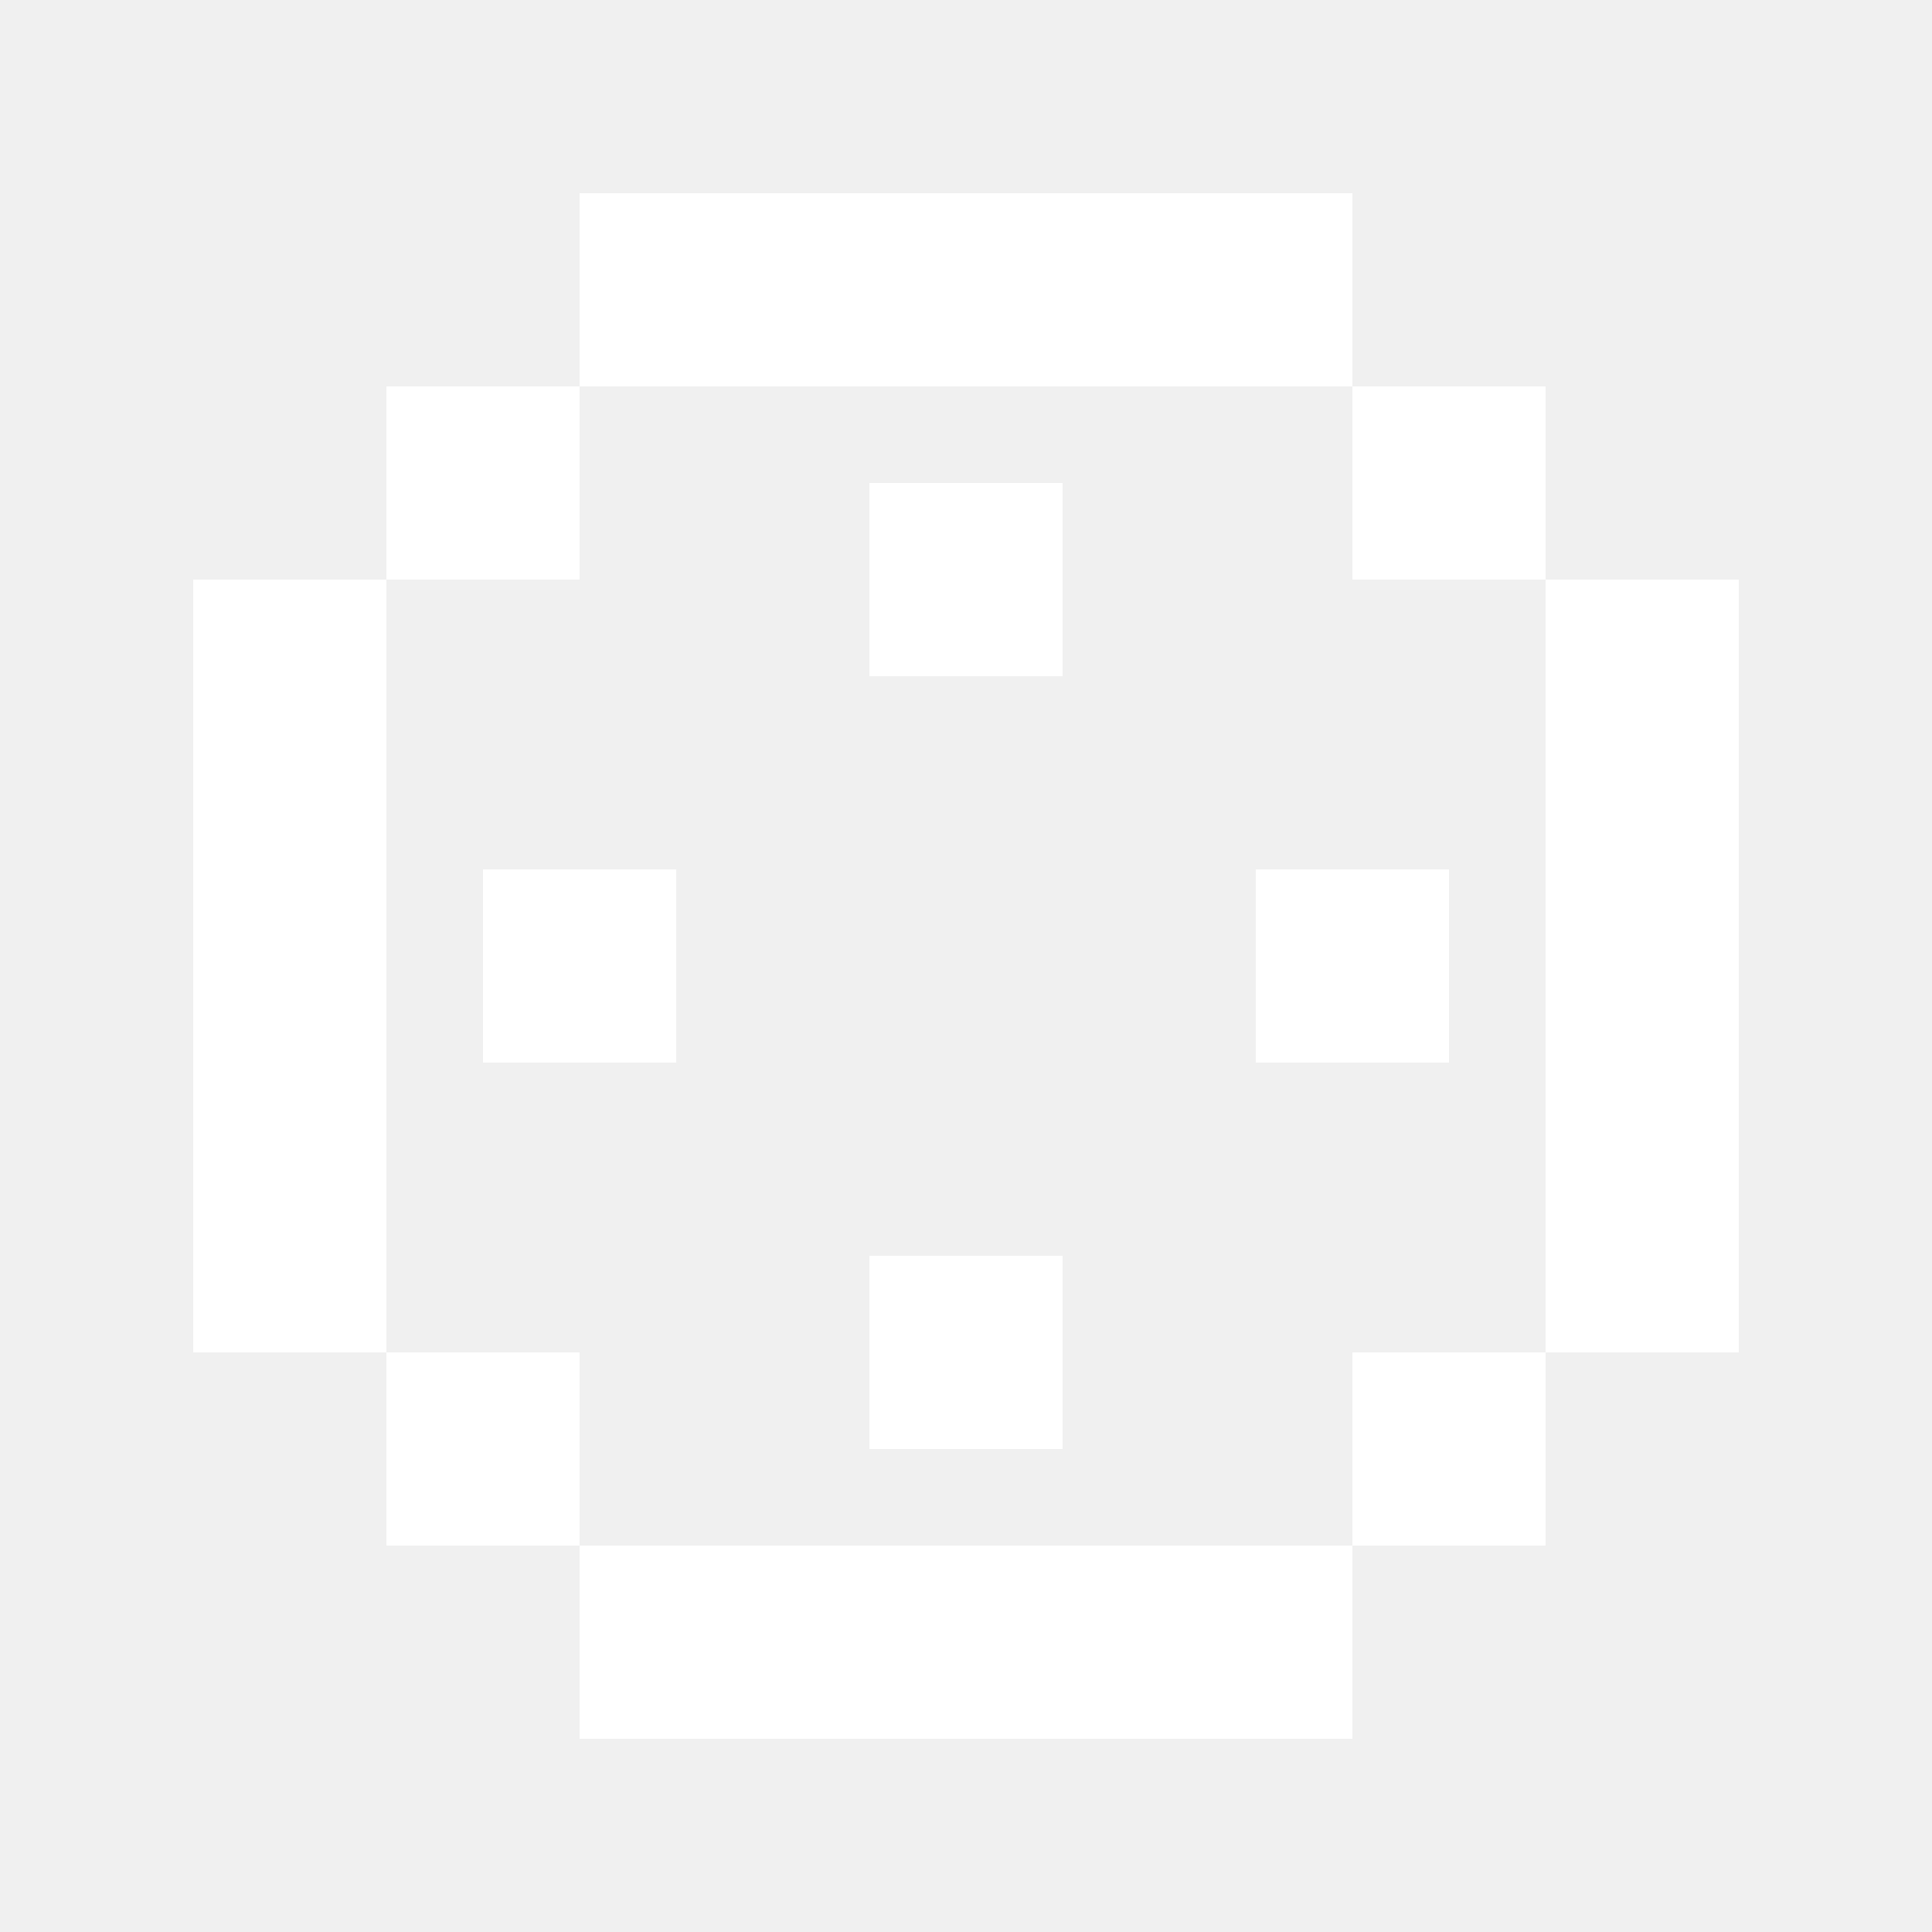
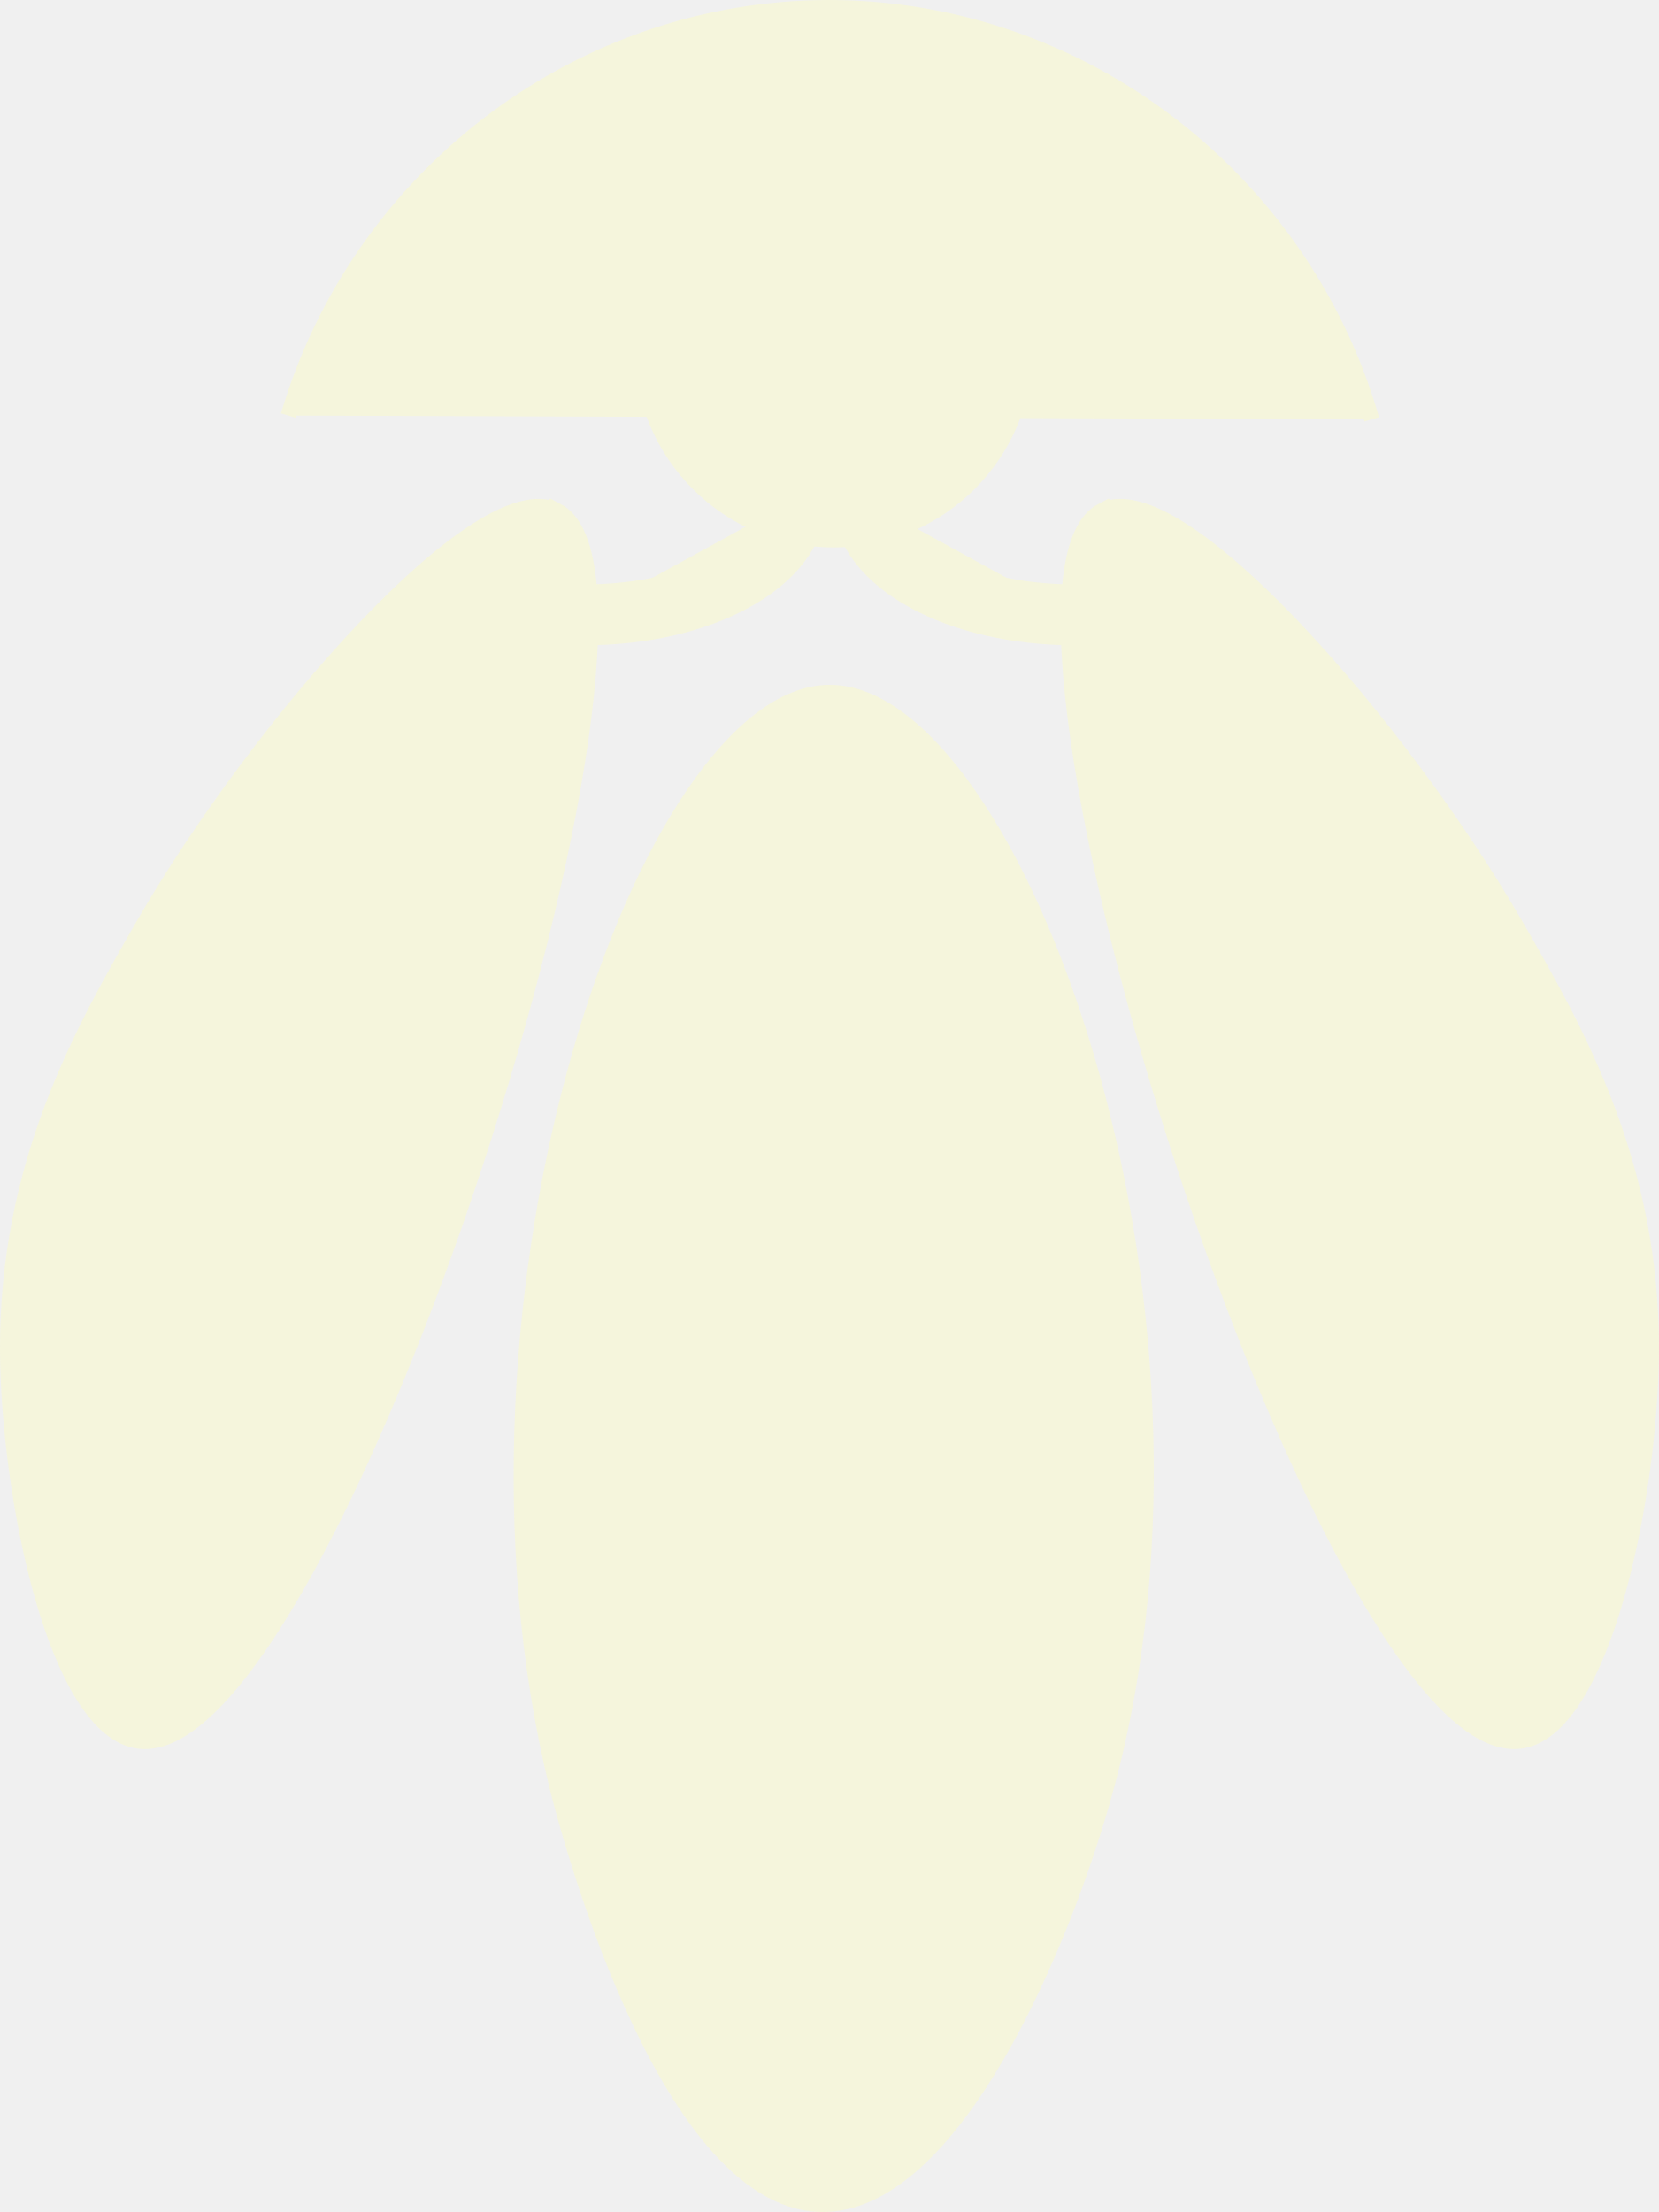
- <svg xmlns="http://www.w3.org/2000/svg" viewBox="0 0 100 100">
-   <rect x="30" y="10" width="10" height="10" fill="white" />
-   <rect x="40" y="10" width="10" height="10" fill="white" />
-   <rect x="50" y="10" width="10" height="10" fill="white" />
-   <rect x="60" y="10" width="10" height="10" fill="white" />
-   <rect x="70" y="20" width="10" height="10" fill="white" />
-   <rect x="80" y="30" width="10" height="10" fill="white" />
-   <rect x="80" y="40" width="10" height="10" fill="white" />
-   <rect x="80" y="50" width="10" height="10" fill="white" />
-   <rect x="80" y="60" width="10" height="10" fill="white" />
-   <rect x="70" y="70" width="10" height="10" fill="white" />
-   <rect x="60" y="80" width="10" height="10" fill="white" />
-   <rect x="50" y="80" width="10" height="10" fill="white" />
-   <rect x="40" y="80" width="10" height="10" fill="white" />
-   <rect x="30" y="80" width="10" height="10" fill="white" />
-   <rect x="20" y="70" width="10" height="10" fill="white" />
-   <rect x="10" y="60" width="10" height="10" fill="white" />
-   <rect x="10" y="50" width="10" height="10" fill="white" />
-   <rect x="10" y="40" width="10" height="10" fill="white" />
-   <rect x="10" y="30" width="10" height="10" fill="white" />
-   <rect x="20" y="20" width="10" height="10" fill="white" />
-   <rect x="45" y="25" width="10" height="10" fill="white" />
-   <rect x="45" y="65" width="10" height="10" fill="white" />
-   <rect x="25" y="45" width="10" height="10" fill="white" />
-   <rect x="65" y="45" width="10" height="10" fill="white" />
+ <svg xmlns="http://www.w3.org/2000/svg" id="Layer_2" data-name="Layer 2" viewBox="0 0 109.06 145.42">
+   <defs>
+     <style>
+       .cls-1 {
+         fill: none;
+       }
+ 
+       .cls-2 {
+         stroke-width: 4px;
+       }
+ 
+       .cls-2, .cls-3 {
+         fill: beige;
+         stroke: beige;
+         stroke-miterlimit: 10;
+       }
+ 
+       .cls-4 {
+         clip-path: url(#clippath-1);
+       }
+ 
+       .cls-5 {
+         clip-path: url(#clippath-3);
+       }
+ 
+       .cls-6 {
+         clip-path: url(#clippath-2);
+       }
+ 
+       .cls-7 {
+         clip-path: url(#clippath);
+       }
+     </style>
+     <clipPath id="clippath">
+       <rect class="cls-1" y="32.8" width="39.33" height="82.2" />
+     </clipPath>
+     <clipPath id="clippath-1">
+       <rect class="cls-1" x="69.73" y="32.8" width="39.33" height="82.2" />
+     </clipPath>
+     <clipPath id="clippath-2">
+       <polygon class="cls-1" points="38.44 32.8 38.44 32.8 54.35 32.8 54.35 42.41 38.44 42.41 38.44 32.8" />
+     </clipPath>
+     <clipPath id="clippath-3">
+       <polygon class="cls-1" points="70.62 32.8 70.62 32.8 54.71 32.8 54.71 42.41 70.62 42.41 70.62 32.8" />
+     </clipPath>
+   </defs>
+   <circle class="cls-3" cx="54.81" cy="22.89" r="12.6" />
+   <g>
+     <g id="_Mirror_Repeat_" data-name="&amp;lt;Mirror Repeat&amp;gt;">
+       <g class="cls-7">
+         <path class="cls-3" d="M36.62,33.58c-5.07-2.67-19.75,14.33-27.16,27.16-4.12,7.13-9.02,15.85-8.96,28.06.05,9.6,3.18,25.03,8.66,25.67,12.63,1.47,37.14-75.8,27.46-80.9Z" />
+       </g>
+     </g>
+     <g id="_Mirror_Repeat_-2" data-name="&amp;lt;Mirror Repeat&amp;gt;">
+       <g class="cls-4">
+         <path class="cls-3" d="M72.44,33.58c5.07-2.67,19.75,14.33,27.16,27.16,4.12,7.13,9.02,15.85,8.96,28.06-.05,9.6-3.18,25.03-8.66,25.67-12.63,1.47-37.14-75.8-27.46-80.9Z" />
+       </g>
+     </g>
+   </g>
+   <path class="cls-3" d="M54.53,45.52c-11.94.05-25.9,39.53-17.91,71.94.49,1.97,6.91,27.2,17.31,27.46,8.73.22,16.05-17.28,18.81-27.46,8.72-32.18-6.2-71.99-18.21-71.94Z" />
+   <g>
+     <g id="_Mirror_Repeat_-3" data-name="&amp;lt;Mirror Repeat&amp;gt;">
+       <g class="cls-6">
+         <path class="cls-2" d="M52.35,32.8c0,4.21-6.22,7.62-13.9,7.62" />
+       </g>
+     </g>
+     <g id="_Mirror_Repeat_-4" data-name="&amp;lt;Mirror Repeat&amp;gt;">
+       <g class="cls-5">
+         <path class="cls-2" d="M56.71,32.8c0,4.21,6.22,7.62,13.9,7.62" />
+       </g>
+     </g>
+   </g>
+   <path class="cls-3" d="M18.95,27.32C23.55,11.74,37.68.88,53.67.51c16.69-.38,31.81,10.75,36.51,27.06" />
</svg>
